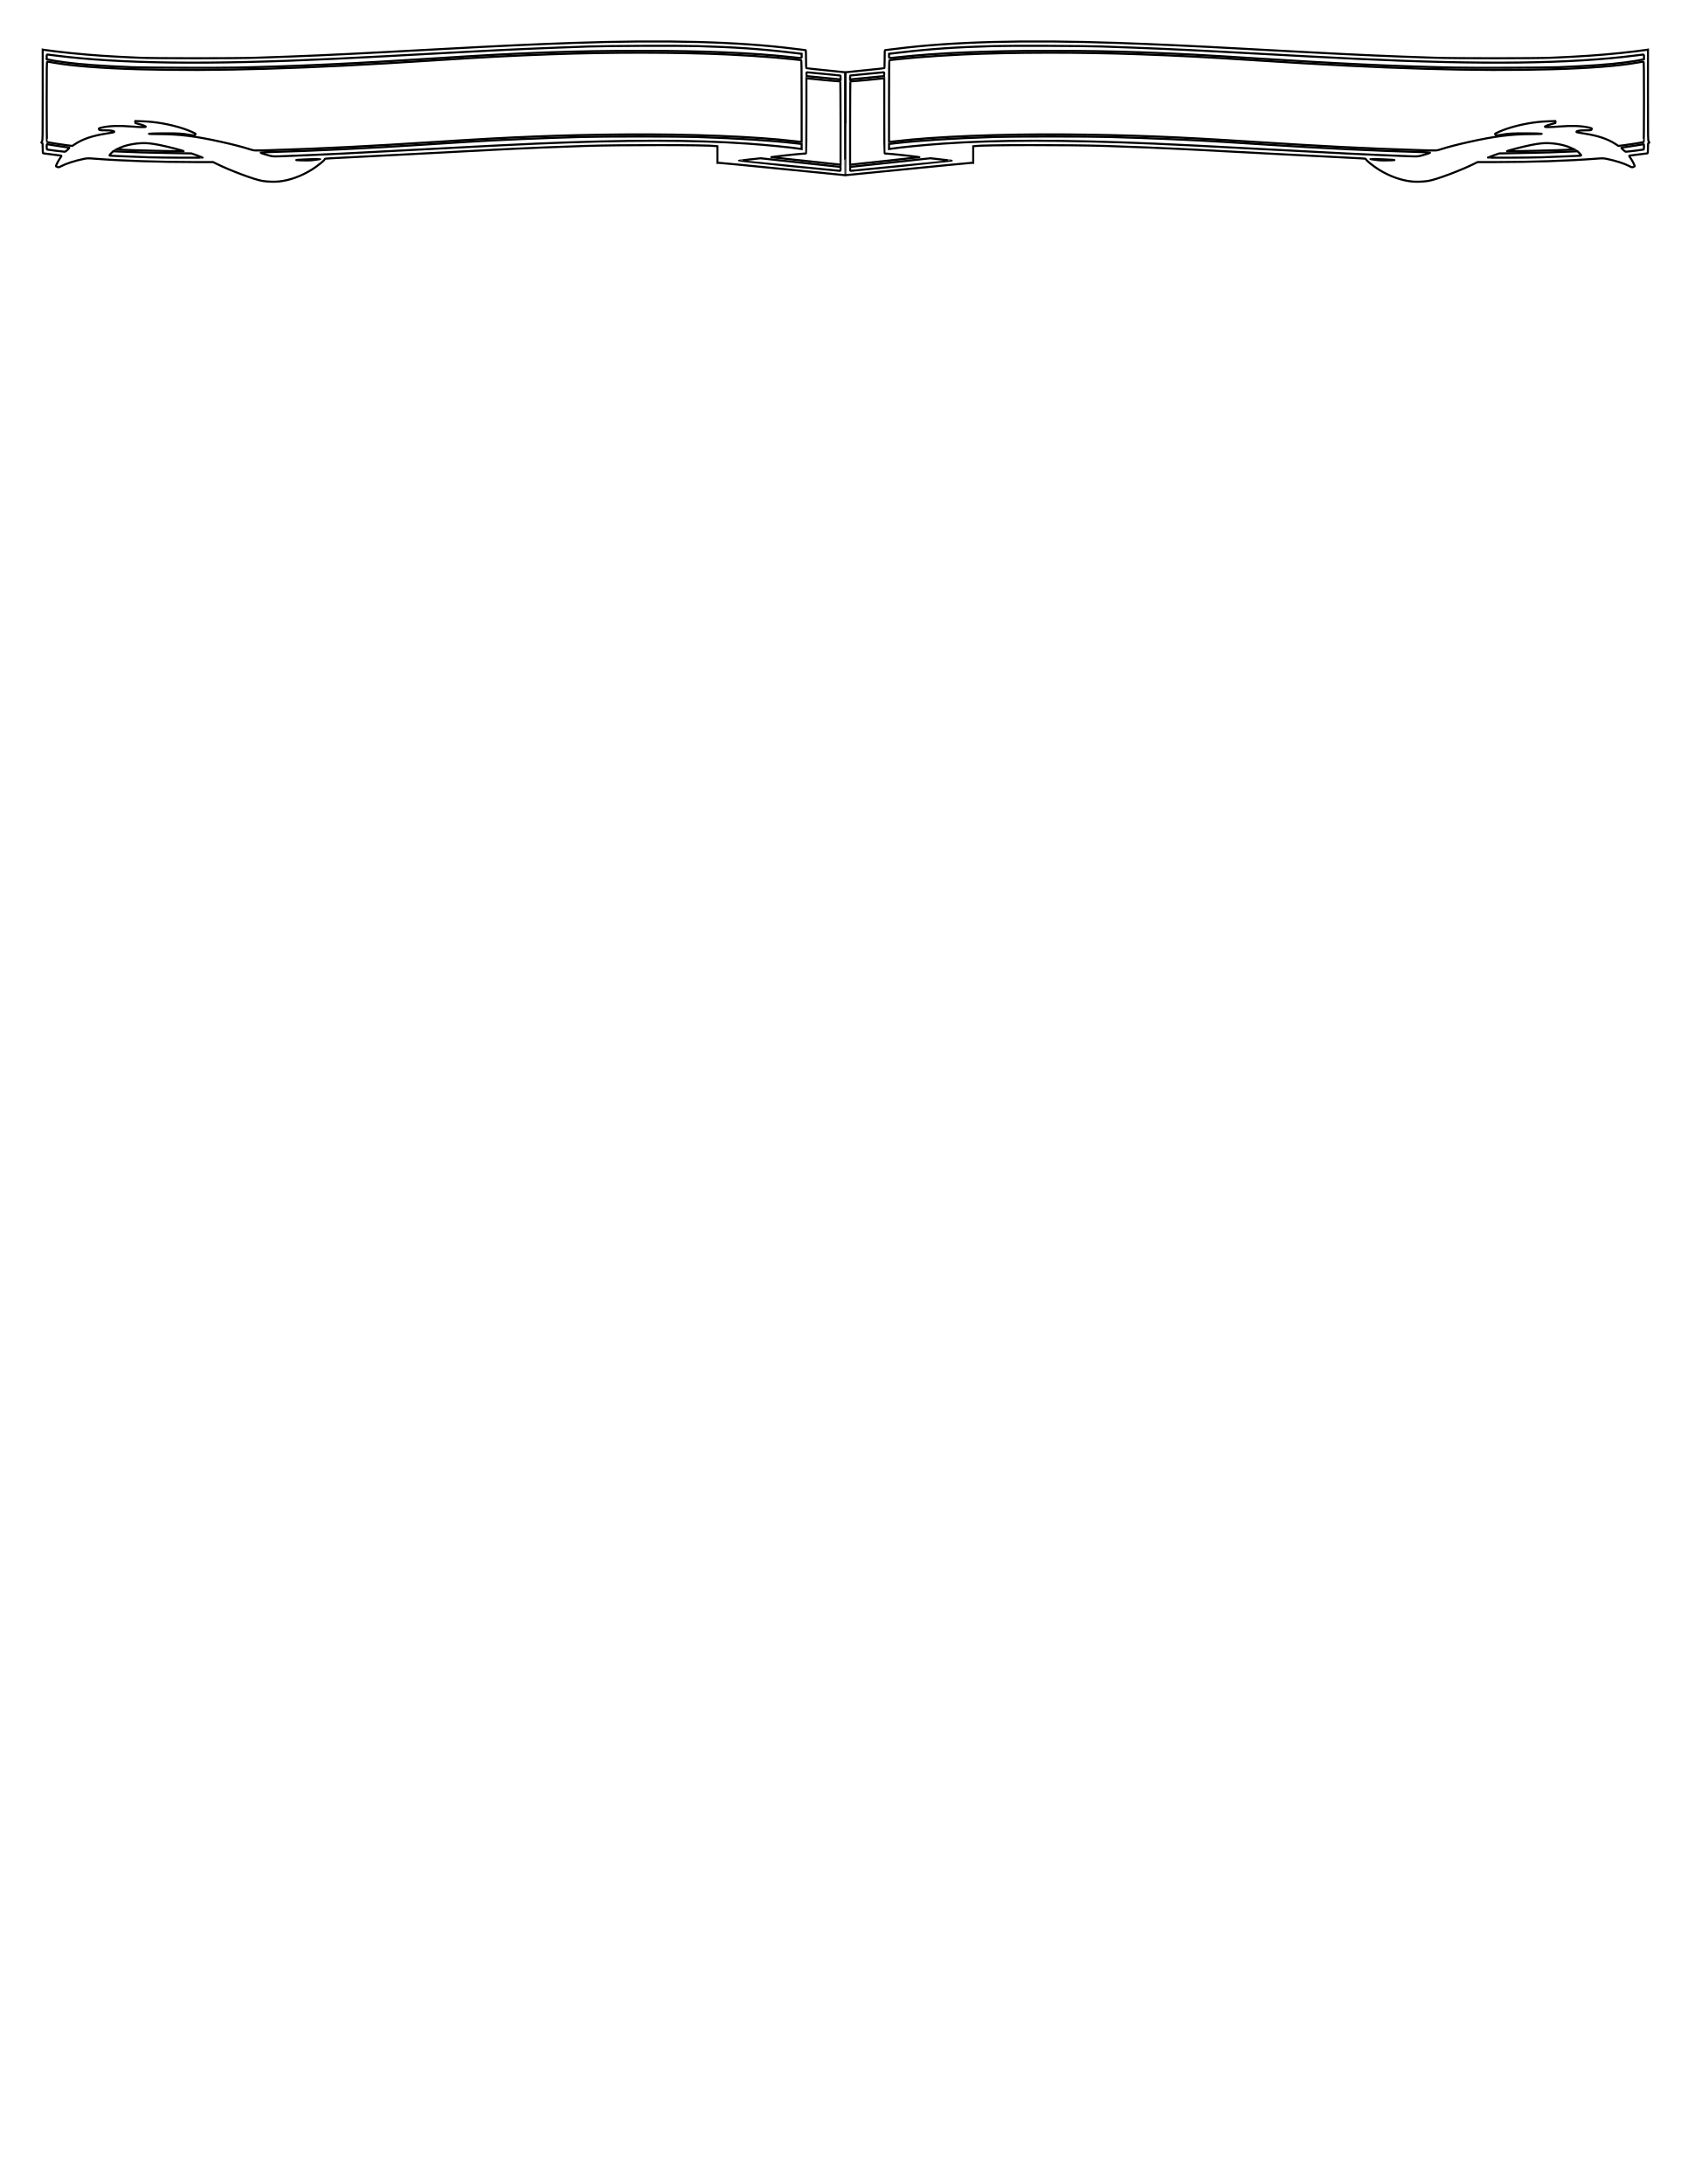
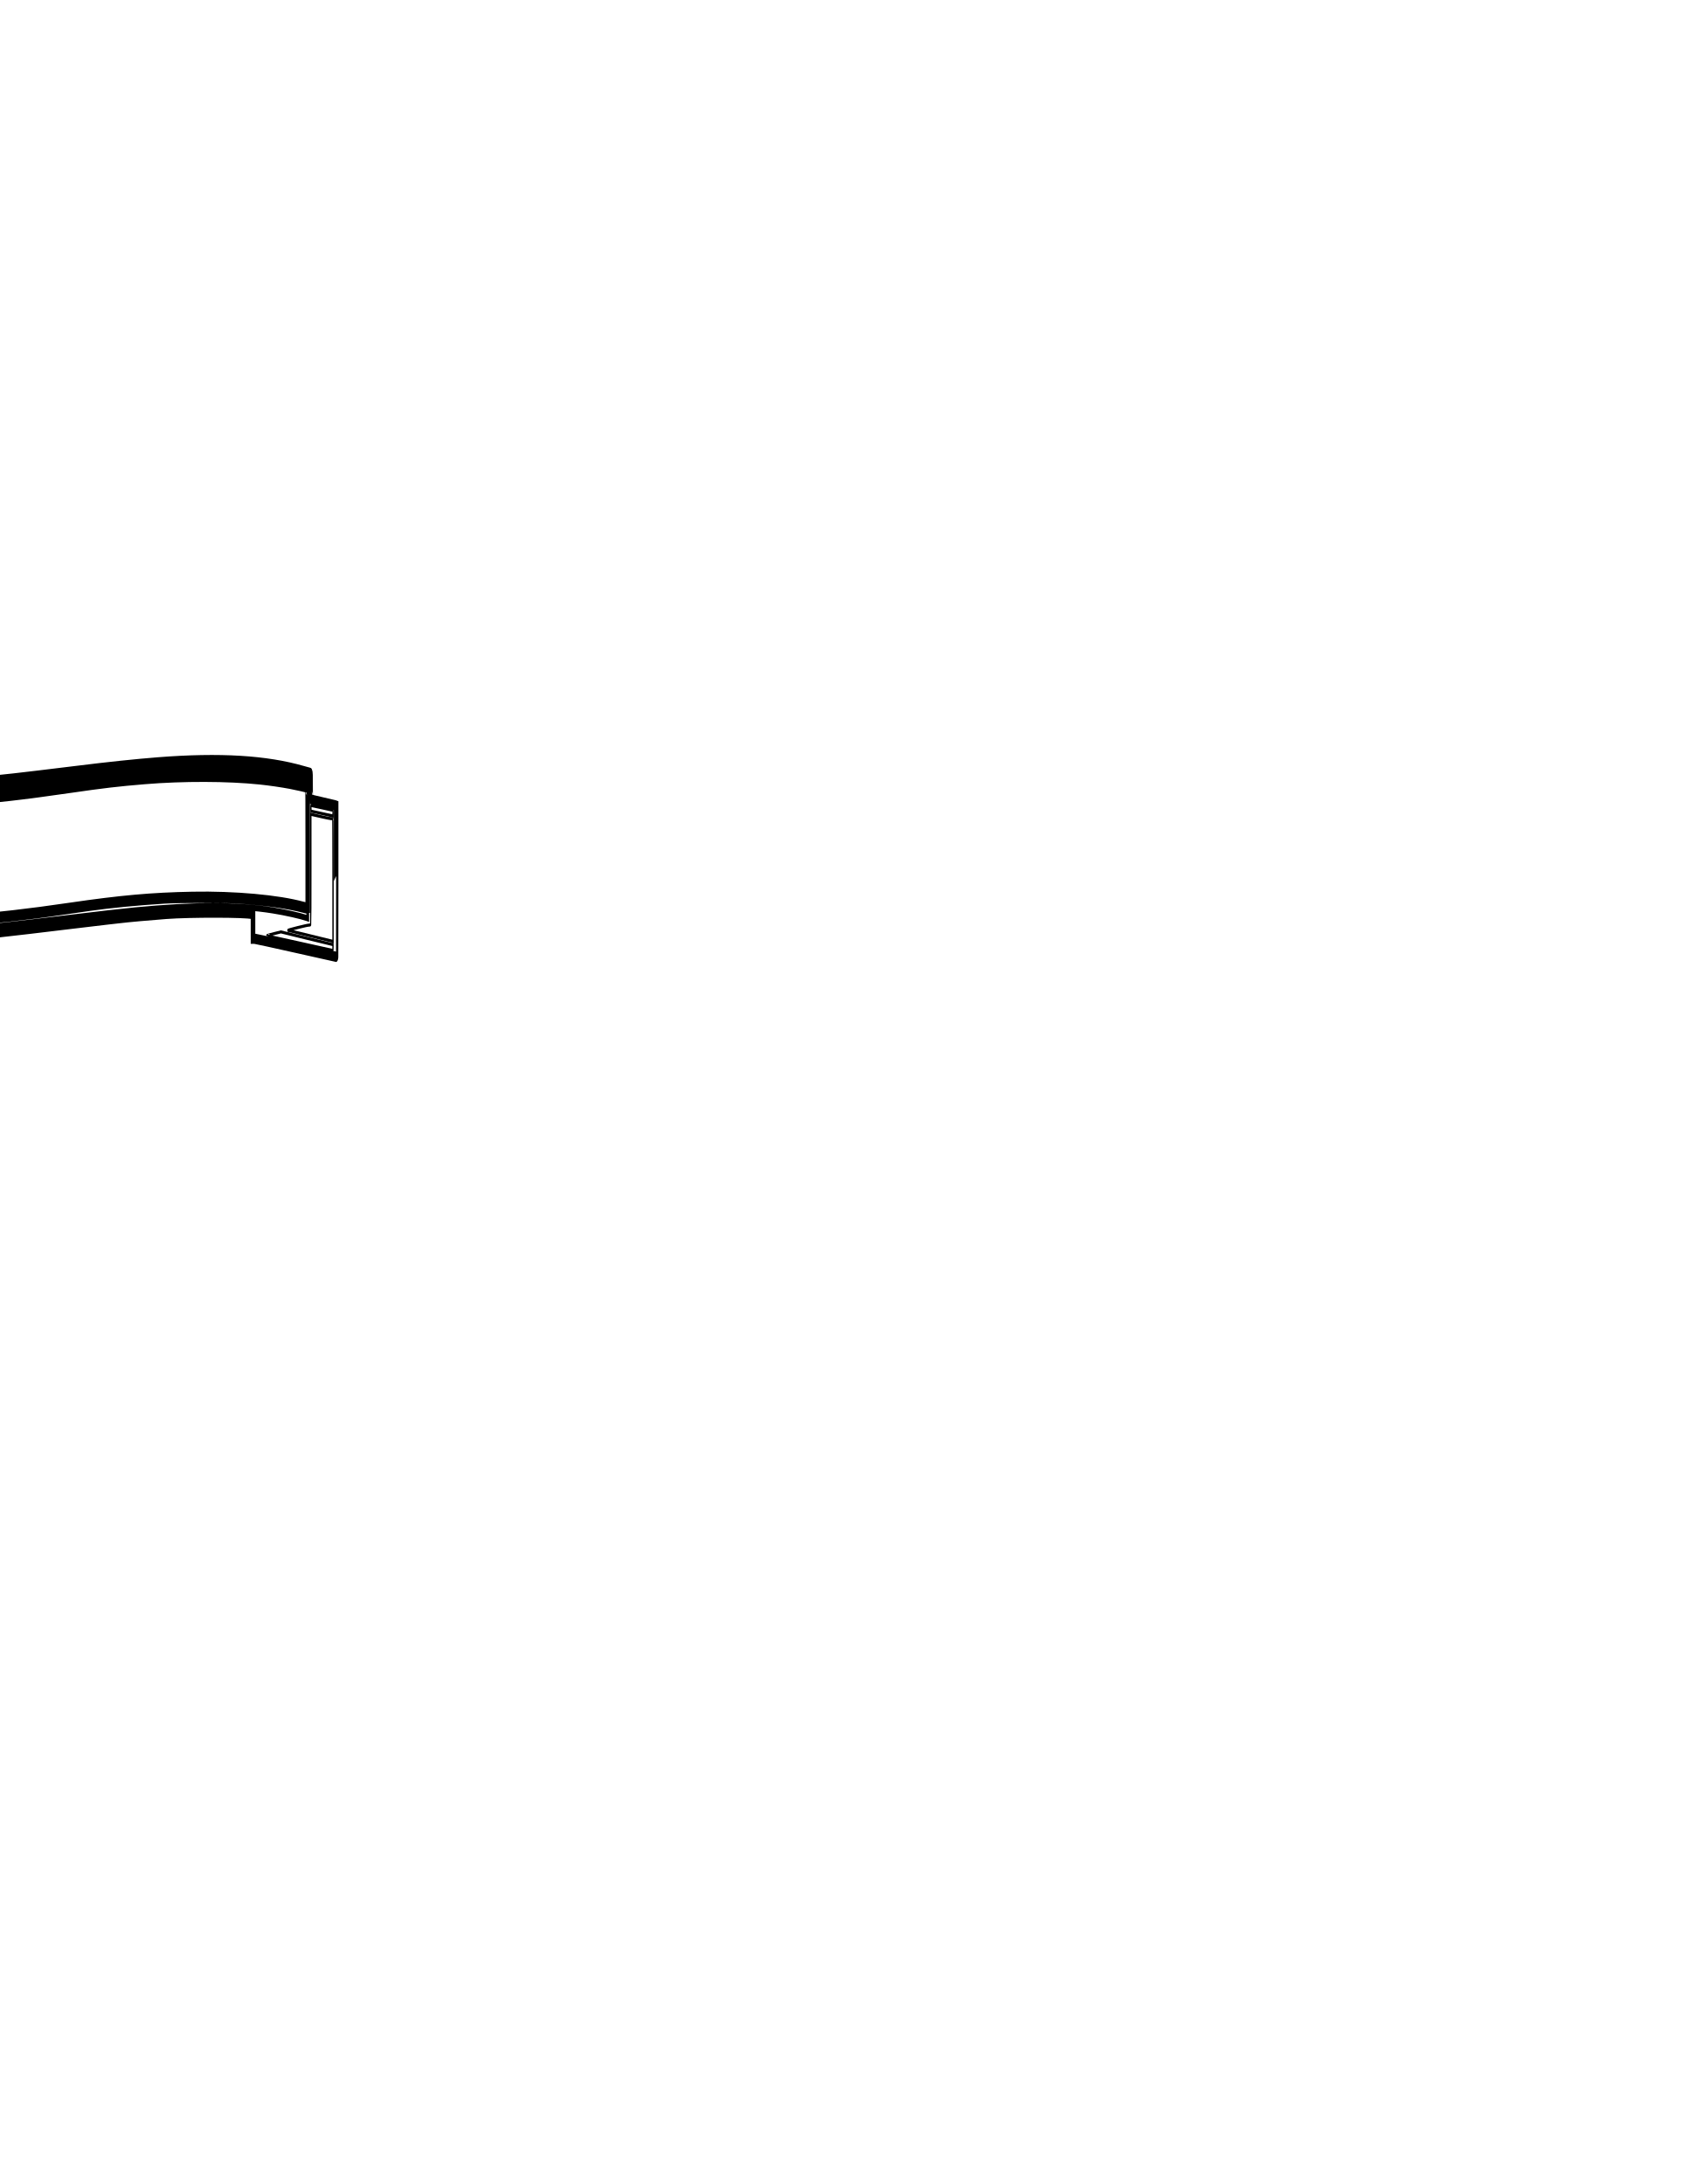
- <svg xmlns="http://www.w3.org/2000/svg" baseProfile="full" height="1056px" version="1.1" width="816px">
+ <svg xmlns="http://www.w3.org/2000/svg" baseProfile="tiny" height="1056px" version="1.2" width="816px">
  <defs />
-   <g transform="translate(20,20) scale(-1,1) translate(-388.6831,0) translate(-388.6831,0) scale(-1,1) translate(-388.6831,0)">
-     <path d="M 274.044,67.771 C 268.721,67.257 262.993,65.195 257.778,61.916 C 255.211,60.302 251.712,57.487 251.712,57.036 C 251.712,56.722 251.454,56.674 249.168,56.561 C 234.117,55.821 223.729,55.282 202.656,54.146 C 189.034,53.412 174.346,52.639 170.016,52.427 C 165.686,52.216 161.28,51.996 160.224,51.938 C 154.732,51.637 138.099,50.972 126.144,50.577 C 108.68,49.999 66.954,50.027 62.64,50.62 L 61.824,50.732 L 61.824,54.742 L 61.824,58.752 L 60.879,58.752 C 60.36,58.752 46.484,60.091 30.045,61.728 C 13.605,63.365 0.12,64.704 0.077,64.704 C 0.035,64.704 0.0,53.519 0.0,39.849 L 0.0,14.993 L 0.624,14.891 C 0.967,14.834 5.161,14.402 9.943,13.929 C 14.726,13.456 18.722,13.018 18.823,12.955 C 18.933,12.888 19.008,11.082 19.008,8.533 C 19.008,4.813 19.048,4.224 19.299,4.224 C 19.459,4.224 21.597,3.968 24.051,3.655 C 51.731,0.122 86.515,-0.804 132.288,0.772 C 149.025,1.348 169.842,2.319 194.016,3.651 C 197.456,3.841 208.893,4.455 222.432,5.178 C 248.372,6.564 262.813,7.197 284.832,7.915 C 295.057,8.249 333.703,8.246 341.472,7.912 C 355.529,7.307 364.239,6.713 374.576,5.655 C 378.999,5.202 386.037,4.351 387.408,4.102 L 388.032,3.989 L 388.032,26.003 C 388.032,47.622 388.039,48.023 388.409,48.421 C 388.809,48.85 388.767,49.152 388.309,49.152 C 388.082,49.152 388.032,49.603 388.032,51.648 C 388.032,53.518 387.972,54.143 387.792,54.142 C 387.492,54.139 379.836,55.104 379.251,55.218 C 378.84,55.298 378.859,55.354 379.713,56.595 C 380.681,58.001 381.789,60.259 381.602,60.446 C 381.538,60.51 381.209,60.655 380.871,60.768 C 380.323,60.95 380.109,60.895 378.912,60.261 C 376.691,59.085 372.284,57.675 368.234,56.846 C 366.478,56.486 366.216,56.481 362.858,56.739 C 349.577,57.762 331.72,58.36 314.347,58.365 L 305.654,58.368 L 304.363,59.017 C 297.814,62.307 285.749,66.84 281.856,67.473 C 279.476,67.861 276.25,67.984 274.044,67.771 L 274.044,67.771" fill="none" stroke="#000000" stroke-width="1" />
+   <g transform="scale(0.26,1.47) translate(0,0) translate(250,250) scale(-1,1) scale(2.5,1.0) translate(-150,0)">
+     <path d="M 274.044,67.771 C 268.721,67.257 262.993,65.195 257.778,61.916 C 255.211,60.302 251.712,57.487 251.712,57.036 C 251.712,56.722 251.454,56.674 249.168,56.561 C 234.117,55.821 223.729,55.282 202.656,54.146 C 189.034,53.412 174.346,52.639 170.016,52.427 C 165.686,52.216 161.28,51.996 160.224,51.938 C 154.732,51.637 138.099,50.972 126.144,50.577 C 108.68,49.999 66.954,50.027 62.64,50.62 L 61.824,50.732 L 61.824,54.742 L 61.824,58.752 L 60.879,58.752 C 60.36,58.752 46.484,60.091 30.045,61.728 C 13.605,63.365 0.12,64.704 0.077,64.704 C 0.035,64.704 0.0,53.519 0.0,39.849 L 0.0,14.993 L 0.624,14.891 C 0.967,14.834 5.161,14.402 9.943,13.929 C 14.726,13.456 18.722,13.018 18.823,12.955 C 18.933,12.888 19.008,11.082 19.008,8.533 C 19.008,4.813 19.048,4.224 19.299,4.224 C 19.459,4.224 21.597,3.968 24.051,3.655 C 51.731,0.122 86.515,-0.804 132.288,0.772 C 149.025,1.348 169.842,2.319 194.016,3.651 C 197.456,3.841 208.893,4.455 222.432,5.178 C 248.372,6.564 262.813,7.197 284.832,7.915 C 295.057,8.249 333.703,8.246 341.472,7.912 C 355.529,7.307 364.239,6.713 374.576,5.655 C 378.999,5.202 386.037,4.351 387.408,4.102 L 388.032,3.989 L 388.032,26.003 C 388.032,47.622 388.039,48.023 388.409,48.421 C 388.809,48.85 388.767,49.152 388.309,49.152 C 388.082,49.152 388.032,49.603 388.032,51.648 C 388.032,53.518 387.972,54.143 387.792,54.142 C 387.492,54.139 379.836,55.104 379.251,55.218 C 378.84,55.298 378.859,55.354 379.713,56.595 C 380.681,58.001 381.789,60.259 381.602,60.446 C 381.538,60.51 381.209,60.655 380.871,60.768 C 380.323,60.95 380.109,60.895 378.912,60.261 C 376.691,59.085 372.284,57.675 368.234,56.846 C 366.478,56.486 366.216,56.481 362.858,56.739 C 349.577,57.762 331.72,58.36 314.347,58.365 L 305.654,58.368 L 304.363,59.017 C 297.814,62.307 285.749,66.84 281.856,67.473 C 279.476,67.861 276.25,67.984 274.044,67.771 L 274.044,67.771" fill="none" stroke="#000000" stroke-width="3.4" />
    <path d="M 27.309,60.187 C 40.524,58.865 51.363,57.757 51.395,57.725 C 51.427,57.693 49.113,57.41 46.253,57.095 L 41.053,56.523 L 22.015,58.593 C 11.543,59.731 2.874,60.664 2.75,60.667 C 2.626,60.67 2.485,60.521 2.436,60.336 C 2.388,60.151 2.339,60.583 2.326,61.296 C 2.305,62.562 2.315,62.592 2.793,62.592 C 3.061,62.592 14.094,61.51 27.309,60.187" fill="none" stroke="#000000" stroke-width="1" />
    <path d="M 19.392,57.79 C 28.21,56.842 35.597,56.044 35.808,56.017 C 36.47,55.932 21.468,54.272 20.262,54.296 C 19.552,54.311 19.061,54.232 18.969,54.088 C 18.888,53.96 18.821,45.746 18.819,35.834 L 18.816,17.812 L 18.0,17.926 C 17.551,17.989 13.912,18.355 9.914,18.74 C 3.826,19.325 2.616,19.396 2.477,19.175 C 2.382,19.025 2.309,27.671 2.307,39.279 L 2.304,59.645 L 2.832,59.579 C 3.122,59.543 10.574,58.738 19.392,57.79 L 19.392,57.79" fill="none" stroke="#000000" stroke-width="1" />
    <path d="M 265.248,57.433 C 266.042,57.346 264.474,57.226 260.2,57.046 C 256.79,56.902 253.956,56.828 253.903,56.881 C 253.849,56.935 254.695,57.082 255.783,57.21 C 256.87,57.337 257.89,57.467 258.048,57.498 C 258.598,57.608 264.103,57.558 265.248,57.433 L 265.248,57.433" fill="none" stroke="#000000" stroke-width="1" />
    <path d="M 336.48,56.061 C 340.07,55.954 345.63,55.738 348.834,55.581 C 352.038,55.424 354.911,55.296 355.218,55.296 C 355.525,55.296 355.776,55.208 355.776,55.101 C 355.776,54.993 355.366,54.509 354.864,54.025 L 353.952,53.144 L 351.264,53.267 C 342.722,53.658 338.979,53.772 328.128,53.968 L 316.128,54.186 L 313.455,55.126 C 311.985,55.643 310.739,56.109 310.687,56.161 C 310.514,56.334 329.833,56.258 336.48,56.061 L 336.48,56.061" fill="none" stroke="#000000" stroke-width="1" />
-     <path d="M 278.592,55.195 C 281.499,54.423 282.905,53.92 282.604,53.761 C 282.456,53.683 279.96,53.562 277.056,53.492 C 259.763,53.078 227.126,51.505 204.96,50.017 C 201.304,49.772 193.996,49.304 182.496,48.579 C 168.046,47.668 147.569,46.791 127.776,46.237 C 116.891,45.932 81.308,45.931 72,46.235 C 51.631,46.902 36.229,47.878 24.01,49.278 L 21.12,49.61 L 21.12,50.838 L 21.12,52.066 L 21.84,51.955 C 26.543,51.231 38.005,50.096 47.136,49.451 C 73.611,47.58 105.266,47.578 149.376,49.445 C 159.537,49.876 176.337,50.727 204.096,52.22 C 239.02,54.098 251.025,54.685 270.528,55.464 C 276.73,55.712 276.63,55.716 278.592,55.195 L 278.592,55.195" fill="none" stroke="#000000" stroke-width="1" />
+     <path d="M 278.592,55.195 C 281.499,54.423 282.905,53.92 282.604,53.761 C 282.456,53.683 279.96,53.562 277.056,53.492 C 259.763,53.078 227.126,51.505 204.96,50.017 C 201.304,49.772 193.996,49.304 182.496,48.579 C 168.046,47.668 147.569,46.791 127.776,46.237 C 116.891,45.932 81.308,45.931 72,46.235 C 51.631,46.902 36.229,47.878 24.01,49.278 L 21.12,49.61 L 21.12,50.838 L 21.12,52.066 L 21.84,51.955 C 26.543,51.231 38.005,50.096 47.136,49.451 C 73.611,47.58 105.266,47.578 149.376,49.445 C 159.537,49.876 176.337,50.727 204.096,52.22 C 239.02,54.098 251.025,54.685 270.528,55.464 C 276.73,55.712 276.63,55.716 278.592,55.195 L 278.592,55.195" fill="none" stroke="#000000" stroke-width="2.0" />
    <path d="M 381.69,52.89 C 383.858,52.622 385.74,52.366 385.872,52.32 C 386.17,52.216 386.211,49.728 385.914,49.728 C 385.805,49.728 384.574,49.937 383.178,50.192 C 381.782,50.448 379.474,50.801 378.048,50.978 C 376.622,51.154 375.351,51.33 375.222,51.369 C 374.884,51.471 376.918,53.367 377.37,53.372 C 377.578,53.374 379.522,53.157 381.69,52.89 L 381.69,52.89" fill="none" stroke="#000000" stroke-width="1" />
    <path d="M 333.888,52.895 C 340.64,52.772 349.751,52.453 351.168,52.29 L 352.224,52.169 L 350.88,51.539 C 347.112,49.773 341.113,48.854 336.439,49.327 C 335.255,49.447 333.052,49.796 331.543,50.102 C 327.515,50.919 320.192,52.8 319.899,53.093 C 319.836,53.156 321.727,53.16 324.1,53.101 C 326.474,53.043 330.878,52.95 333.888,52.895 L 333.888,52.895" fill="none" stroke="#000000" stroke-width="1" />
-     <path d="M 287.744,52.223 C 291.361,51.065 295.909,49.883 301.728,48.589 C 314.043,45.852 321.926,44.867 331.719,44.845 C 335.181,44.837 336.947,44.77 336.615,44.66 C 336.329,44.566 333.029,44.479 329.28,44.468 C 322.459,44.448 320.83,44.548 316.646,45.247 C 314.967,45.527 314.837,45.525 314.486,45.207 C 314.28,45.021 314.112,44.808 314.112,44.734 C 314.112,44.502 317.508,43.03 319.85,42.247 C 326.092,40.161 333.302,38.858 339.762,38.649 L 343.237,38.537 L 343.355,38.988 C 343.42,39.236 343.455,39.45 343.432,39.463 C 343.41,39.476 342.614,39.685 341.664,39.927 C 339.622,40.447 338.075,41.065 338.222,41.303 C 338.374,41.548 340.968,41.502 344.928,41.183 C 350.963,40.696 355.503,40.827 359.066,41.589 C 360.921,41.985 361.065,42.07 360.781,42.6 C 360.575,42.985 360.417,43.008 357.987,43.008 C 355.2,43.008 353.472,43.265 353.472,43.681 C 353.472,43.982 353.701,44.037 357.12,44.553 C 363.776,45.556 368.787,47.244 372.498,49.732 L 373.728,50.557 L 376.416,50.226 C 379.477,49.849 385.653,48.837 385.929,48.667 C 386.043,48.596 386.112,41.282 386.112,29.173 C 386.112,12.033 386.078,9.792 385.823,9.792 C 385.663,9.792 384.346,10.007 382.895,10.269 C 365.065,13.493 325.552,14.636 279.936,13.248 C 254.553,12.476 232.845,11.387 197.664,9.121 C 173.015,7.533 162.096,6.967 142.176,6.241 C 113.782,5.206 80.787,5.246 56.832,6.344 C 49.996,6.657 40.518,7.264 34.416,7.78 C 28.687,8.265 21.792,8.973 21.36,9.121 C 21.17,9.187 21.12,13.313 21.12,28.89 L 21.12,48.576 L 21.558,48.576 C 21.798,48.576 23.03,48.45 24.294,48.296 C 42.832,46.038 75.527,44.734 106.944,45.001 C 137.141,45.257 160.385,46.175 197.472,48.576 C 230.572,50.72 252.061,51.794 277.824,52.594 C 286.134,52.852 285.736,52.867 287.744,52.223 L 287.744,52.223" fill="none" stroke="#000000" stroke-width="1" />
+     <path d="M 287.744,52.223 C 291.361,51.065 295.909,49.883 301.728,48.589 C 314.043,45.852 321.926,44.867 331.719,44.845 C 335.181,44.837 336.947,44.77 336.615,44.66 C 336.329,44.566 333.029,44.479 329.28,44.468 C 322.459,44.448 320.83,44.548 316.646,45.247 C 314.967,45.527 314.837,45.525 314.486,45.207 C 314.28,45.021 314.112,44.808 314.112,44.734 C 314.112,44.502 317.508,43.03 319.85,42.247 C 326.092,40.161 333.302,38.858 339.762,38.649 L 343.237,38.537 L 343.355,38.988 C 343.42,39.236 343.455,39.45 343.432,39.463 C 343.41,39.476 342.614,39.685 341.664,39.927 C 339.622,40.447 338.075,41.065 338.222,41.303 C 338.374,41.548 340.968,41.502 344.928,41.183 C 350.963,40.696 355.503,40.827 359.066,41.589 C 360.921,41.985 361.065,42.07 360.781,42.6 C 360.575,42.985 360.417,43.008 357.987,43.008 C 355.2,43.008 353.472,43.265 353.472,43.681 C 353.472,43.982 353.701,44.037 357.12,44.553 C 363.776,45.556 368.787,47.244 372.498,49.732 L 373.728,50.557 L 376.416,50.226 C 379.477,49.849 385.653,48.837 385.929,48.667 C 386.043,48.596 386.112,41.282 386.112,29.173 C 386.112,12.033 386.078,9.792 385.823,9.792 C 385.663,9.792 384.346,10.007 382.895,10.269 C 365.065,13.493 325.552,14.636 279.936,13.248 C 254.553,12.476 232.845,11.387 197.664,9.121 C 173.015,7.533 162.096,6.967 142.176,6.241 C 113.782,5.206 80.787,5.246 56.832,6.344 C 49.996,6.657 40.518,7.264 34.416,7.78 C 28.687,8.265 21.792,8.973 21.36,9.121 C 21.17,9.187 21.12,13.313 21.12,28.89 L 21.12,48.576 L 21.558,48.576 C 21.798,48.576 23.03,48.45 24.294,48.296 C 42.832,46.038 75.527,44.734 106.944,45.001 C 137.141,45.257 160.385,46.175 197.472,48.576 C 230.572,50.72 252.061,51.794 277.824,52.594 C 286.134,52.852 285.736,52.867 287.744,52.223 L 287.744,52.223" fill="none" stroke="#000000" stroke-width="3.4" />
    <path d="M 11.52,17.498 L 18.72,16.8 L 18.779,15.888 C 18.835,15.003 18.821,14.976 18.299,14.977 C 18.002,14.978 14.347,15.323 10.176,15.744 C 6.005,16.165 2.527,16.51 2.448,16.511 C 2.369,16.512 2.304,16.938 2.304,17.458 L 2.304,18.404 L 3.312,18.3 C 3.866,18.243 7.56,17.882 11.52,17.498" fill="none" stroke="#000000" stroke-width="1" />
-     <path d="M 344.736,12.495 C 359.698,11.884 369.137,11.205 377.088,10.167 C 380.452,9.729 384.318,9.099 385.392,8.815 L 386.112,8.625 L 386.112,7.481 C 386.112,6.851 386.061,6.336 386,6.336 C 385.938,6.336 384.231,6.548 382.208,6.806 C 350.588,10.849 308.192,11.364 247.296,8.443 C 238.117,8.003 227.521,7.468 222.624,7.198 C 219.773,7.04 210.182,6.523 201.312,6.047 C 192.442,5.572 182.808,5.054 179.904,4.897 C 162.212,3.939 146.515,3.26 124.032,2.481 C 114.743,2.159 80.375,2.031 71.52,2.285 C 53.341,2.806 41.136,3.648 26.256,5.405 L 21.12,6.012 L 21.12,7.038 C 21.12,8.257 20.684,8.189 25.265,7.688 C 44.491,5.583 68.426,4.566 98.688,4.567 C 131.243,4.568 155.721,5.458 197.664,8.165 C 238.119,10.776 264.504,12.008 294.144,12.67 C 303.365,12.876 338.376,12.755 344.736,12.495 L 344.736,12.495" fill="none" stroke="#000000" stroke-width="1" />
-   </g>
-   <g transform="translate(20,20) scale(-1,1) translate(-388.6831,0)">
-     <path d="M 274.044,67.771 C 268.721,67.257 262.993,65.195 257.778,61.916 C 255.211,60.302 251.712,57.487 251.712,57.036 C 251.712,56.722 251.454,56.674 249.168,56.561 C 234.117,55.821 223.729,55.282 202.656,54.146 C 189.034,53.412 174.346,52.639 170.016,52.427 C 165.686,52.216 161.28,51.996 160.224,51.938 C 154.732,51.637 138.099,50.972 126.144,50.577 C 108.68,49.999 66.954,50.027 62.64,50.62 L 61.824,50.732 L 61.824,54.742 L 61.824,58.752 L 60.879,58.752 C 60.36,58.752 46.484,60.091 30.045,61.728 C 13.605,63.365 0.12,64.704 0.077,64.704 C 0.035,64.704 0.0,53.519 0.0,39.849 L 0.0,14.993 L 0.624,14.891 C 0.967,14.834 5.161,14.402 9.943,13.929 C 14.726,13.456 18.722,13.018 18.823,12.955 C 18.933,12.888 19.008,11.082 19.008,8.533 C 19.008,4.813 19.048,4.224 19.299,4.224 C 19.459,4.224 21.597,3.968 24.051,3.655 C 51.731,0.122 86.515,-0.804 132.288,0.772 C 149.025,1.348 169.842,2.319 194.016,3.651 C 197.456,3.841 208.893,4.455 222.432,5.178 C 248.372,6.564 262.813,7.197 284.832,7.915 C 295.057,8.249 333.703,8.246 341.472,7.912 C 355.529,7.307 364.239,6.713 374.576,5.655 C 378.999,5.202 386.037,4.351 387.408,4.102 L 388.032,3.989 L 388.032,26.003 C 388.032,47.622 388.039,48.023 388.409,48.421 C 388.809,48.85 388.767,49.152 388.309,49.152 C 388.082,49.152 388.032,49.603 388.032,51.648 C 388.032,53.518 387.972,54.143 387.792,54.142 C 387.492,54.139 379.836,55.104 379.251,55.218 C 378.84,55.298 378.859,55.354 379.713,56.595 C 380.681,58.001 381.789,60.259 381.602,60.446 C 381.538,60.51 381.209,60.655 380.871,60.768 C 380.323,60.95 380.109,60.895 378.912,60.261 C 376.691,59.085 372.284,57.675 368.234,56.846 C 366.478,56.486 366.216,56.481 362.858,56.739 C 349.577,57.762 331.72,58.36 314.347,58.365 L 305.654,58.368 L 304.363,59.017 C 297.814,62.307 285.749,66.84 281.856,67.473 C 279.476,67.861 276.25,67.984 274.044,67.771 L 274.044,67.771" fill="none" stroke="#000000" stroke-width="1" />
-     <path d="M 27.309,60.187 C 40.524,58.865 51.363,57.757 51.395,57.725 C 51.427,57.693 49.113,57.41 46.253,57.095 L 41.053,56.523 L 22.015,58.593 C 11.543,59.731 2.874,60.664 2.75,60.667 C 2.626,60.67 2.485,60.521 2.436,60.336 C 2.388,60.151 2.339,60.583 2.326,61.296 C 2.305,62.562 2.315,62.592 2.793,62.592 C 3.061,62.592 14.094,61.51 27.309,60.187" fill="none" stroke="#000000" stroke-width="1" />
-     <path d="M 19.392,57.79 C 28.21,56.842 35.597,56.044 35.808,56.017 C 36.47,55.932 21.468,54.272 20.262,54.296 C 19.552,54.311 19.061,54.232 18.969,54.088 C 18.888,53.96 18.821,45.746 18.819,35.834 L 18.816,17.812 L 18.0,17.926 C 17.551,17.989 13.912,18.355 9.914,18.74 C 3.826,19.325 2.616,19.396 2.477,19.175 C 2.382,19.025 2.309,27.671 2.307,39.279 L 2.304,59.645 L 2.832,59.579 C 3.122,59.543 10.574,58.738 19.392,57.79 L 19.392,57.79" fill="none" stroke="#000000" stroke-width="1" />
-     <path d="M 265.248,57.433 C 266.042,57.346 264.474,57.226 260.2,57.046 C 256.79,56.902 253.956,56.828 253.903,56.881 C 253.849,56.935 254.695,57.082 255.783,57.21 C 256.87,57.337 257.89,57.467 258.048,57.498 C 258.598,57.608 264.103,57.558 265.248,57.433 L 265.248,57.433" fill="none" stroke="#000000" stroke-width="1" />
-     <path d="M 336.48,56.061 C 340.07,55.954 345.63,55.738 348.834,55.581 C 352.038,55.424 354.911,55.296 355.218,55.296 C 355.525,55.296 355.776,55.208 355.776,55.101 C 355.776,54.993 355.366,54.509 354.864,54.025 L 353.952,53.144 L 351.264,53.267 C 342.722,53.658 338.979,53.772 328.128,53.968 L 316.128,54.186 L 313.455,55.126 C 311.985,55.643 310.739,56.109 310.687,56.161 C 310.514,56.334 329.833,56.258 336.48,56.061 L 336.48,56.061" fill="none" stroke="#000000" stroke-width="1" />
-     <path d="M 278.592,55.195 C 281.499,54.423 282.905,53.92 282.604,53.761 C 282.456,53.683 279.96,53.562 277.056,53.492 C 259.763,53.078 227.126,51.505 204.96,50.017 C 201.304,49.772 193.996,49.304 182.496,48.579 C 168.046,47.668 147.569,46.791 127.776,46.237 C 116.891,45.932 81.308,45.931 72,46.235 C 51.631,46.902 36.229,47.878 24.01,49.278 L 21.12,49.61 L 21.12,50.838 L 21.12,52.066 L 21.84,51.955 C 26.543,51.231 38.005,50.096 47.136,49.451 C 73.611,47.58 105.266,47.578 149.376,49.445 C 159.537,49.876 176.337,50.727 204.096,52.22 C 239.02,54.098 251.025,54.685 270.528,55.464 C 276.73,55.712 276.63,55.716 278.592,55.195 L 278.592,55.195" fill="none" stroke="#000000" stroke-width="1" />
-     <path d="M 381.69,52.89 C 383.858,52.622 385.74,52.366 385.872,52.32 C 386.17,52.216 386.211,49.728 385.914,49.728 C 385.805,49.728 384.574,49.937 383.178,50.192 C 381.782,50.448 379.474,50.801 378.048,50.978 C 376.622,51.154 375.351,51.33 375.222,51.369 C 374.884,51.471 376.918,53.367 377.37,53.372 C 377.578,53.374 379.522,53.157 381.69,52.89 L 381.69,52.89" fill="none" stroke="#000000" stroke-width="1" />
-     <path d="M 333.888,52.895 C 340.64,52.772 349.751,52.453 351.168,52.29 L 352.224,52.169 L 350.88,51.539 C 347.112,49.773 341.113,48.854 336.439,49.327 C 335.255,49.447 333.052,49.796 331.543,50.102 C 327.515,50.919 320.192,52.8 319.899,53.093 C 319.836,53.156 321.727,53.16 324.1,53.101 C 326.474,53.043 330.878,52.95 333.888,52.895 L 333.888,52.895" fill="none" stroke="#000000" stroke-width="1" />
-     <path d="M 287.744,52.223 C 291.361,51.065 295.909,49.883 301.728,48.589 C 314.043,45.852 321.926,44.867 331.719,44.845 C 335.181,44.837 336.947,44.77 336.615,44.66 C 336.329,44.566 333.029,44.479 329.28,44.468 C 322.459,44.448 320.83,44.548 316.646,45.247 C 314.967,45.527 314.837,45.525 314.486,45.207 C 314.28,45.021 314.112,44.808 314.112,44.734 C 314.112,44.502 317.508,43.03 319.85,42.247 C 326.092,40.161 333.302,38.858 339.762,38.649 L 343.237,38.537 L 343.355,38.988 C 343.42,39.236 343.455,39.45 343.432,39.463 C 343.41,39.476 342.614,39.685 341.664,39.927 C 339.622,40.447 338.075,41.065 338.222,41.303 C 338.374,41.548 340.968,41.502 344.928,41.183 C 350.963,40.696 355.503,40.827 359.066,41.589 C 360.921,41.985 361.065,42.07 360.781,42.6 C 360.575,42.985 360.417,43.008 357.987,43.008 C 355.2,43.008 353.472,43.265 353.472,43.681 C 353.472,43.982 353.701,44.037 357.12,44.553 C 363.776,45.556 368.787,47.244 372.498,49.732 L 373.728,50.557 L 376.416,50.226 C 379.477,49.849 385.653,48.837 385.929,48.667 C 386.043,48.596 386.112,41.282 386.112,29.173 C 386.112,12.033 386.078,9.792 385.823,9.792 C 385.663,9.792 384.346,10.007 382.895,10.269 C 365.065,13.493 325.552,14.636 279.936,13.248 C 254.553,12.476 232.845,11.387 197.664,9.121 C 173.015,7.533 162.096,6.967 142.176,6.241 C 113.782,5.206 80.787,5.246 56.832,6.344 C 49.996,6.657 40.518,7.264 34.416,7.78 C 28.687,8.265 21.792,8.973 21.36,9.121 C 21.17,9.187 21.12,13.313 21.12,28.89 L 21.12,48.576 L 21.558,48.576 C 21.798,48.576 23.03,48.45 24.294,48.296 C 42.832,46.038 75.527,44.734 106.944,45.001 C 137.141,45.257 160.385,46.175 197.472,48.576 C 230.572,50.72 252.061,51.794 277.824,52.594 C 286.134,52.852 285.736,52.867 287.744,52.223 L 287.744,52.223" fill="none" stroke="#000000" stroke-width="1" />
-     <path d="M 11.52,17.498 L 18.72,16.8 L 18.779,15.888 C 18.835,15.003 18.821,14.976 18.299,14.977 C 18.002,14.978 14.347,15.323 10.176,15.744 C 6.005,16.165 2.527,16.51 2.448,16.511 C 2.369,16.512 2.304,16.938 2.304,17.458 L 2.304,18.404 L 3.312,18.3 C 3.866,18.243 7.56,17.882 11.52,17.498" fill="none" stroke="#000000" stroke-width="1" />
-     <path d="M 344.736,12.495 C 359.698,11.884 369.137,11.205 377.088,10.167 C 380.452,9.729 384.318,9.099 385.392,8.815 L 386.112,8.625 L 386.112,7.481 C 386.112,6.851 386.061,6.336 386,6.336 C 385.938,6.336 384.231,6.548 382.208,6.806 C 350.588,10.849 308.192,11.364 247.296,8.443 C 238.117,8.003 227.521,7.468 222.624,7.198 C 219.773,7.04 210.182,6.523 201.312,6.047 C 192.442,5.572 182.808,5.054 179.904,4.897 C 162.212,3.939 146.515,3.26 124.032,2.481 C 114.743,2.159 80.375,2.031 71.52,2.285 C 53.341,2.806 41.136,3.648 26.256,5.405 L 21.12,6.012 L 21.12,7.038 C 21.12,8.257 20.684,8.189 25.265,7.688 C 44.491,5.583 68.426,4.566 98.688,4.567 C 131.243,4.568 155.721,5.458 197.664,8.165 C 238.119,10.776 264.504,12.008 294.144,12.67 C 303.365,12.876 338.376,12.755 344.736,12.495 L 344.736,12.495" fill="none" stroke="#000000" stroke-width="1" />
+     <path d="M 344.736,12.495 C 359.698,11.884 369.137,11.205 377.088,10.167 C 380.452,9.729 384.318,9.099 385.392,8.815 L 386.112,8.625 L 386.112,7.481 C 386.112,6.851 386.061,6.336 386,6.336 C 385.938,6.336 384.231,6.548 382.208,6.806 C 350.588,10.849 308.192,11.364 247.296,8.443 C 238.117,8.003 227.521,7.468 222.624,7.198 C 219.773,7.04 210.182,6.523 201.312,6.047 C 192.442,5.572 182.808,5.054 179.904,4.897 C 162.212,3.939 146.515,3.26 124.032,2.481 C 114.743,2.159 80.375,2.031 71.52,2.285 C 53.341,2.806 41.136,3.648 26.256,5.405 L 21.12,6.012 L 21.12,7.038 C 21.12,8.257 20.684,8.189 25.265,7.688 C 44.491,5.583 68.426,4.566 98.688,4.567 C 131.243,4.568 155.721,5.458 197.664,8.165 C 238.119,10.776 264.504,12.008 294.144,12.67 C 303.365,12.876 338.376,12.755 344.736,12.495 L 344.736,12.495" fill="none" stroke="#000000" stroke-width="2.8" />
  </g>
</svg>
